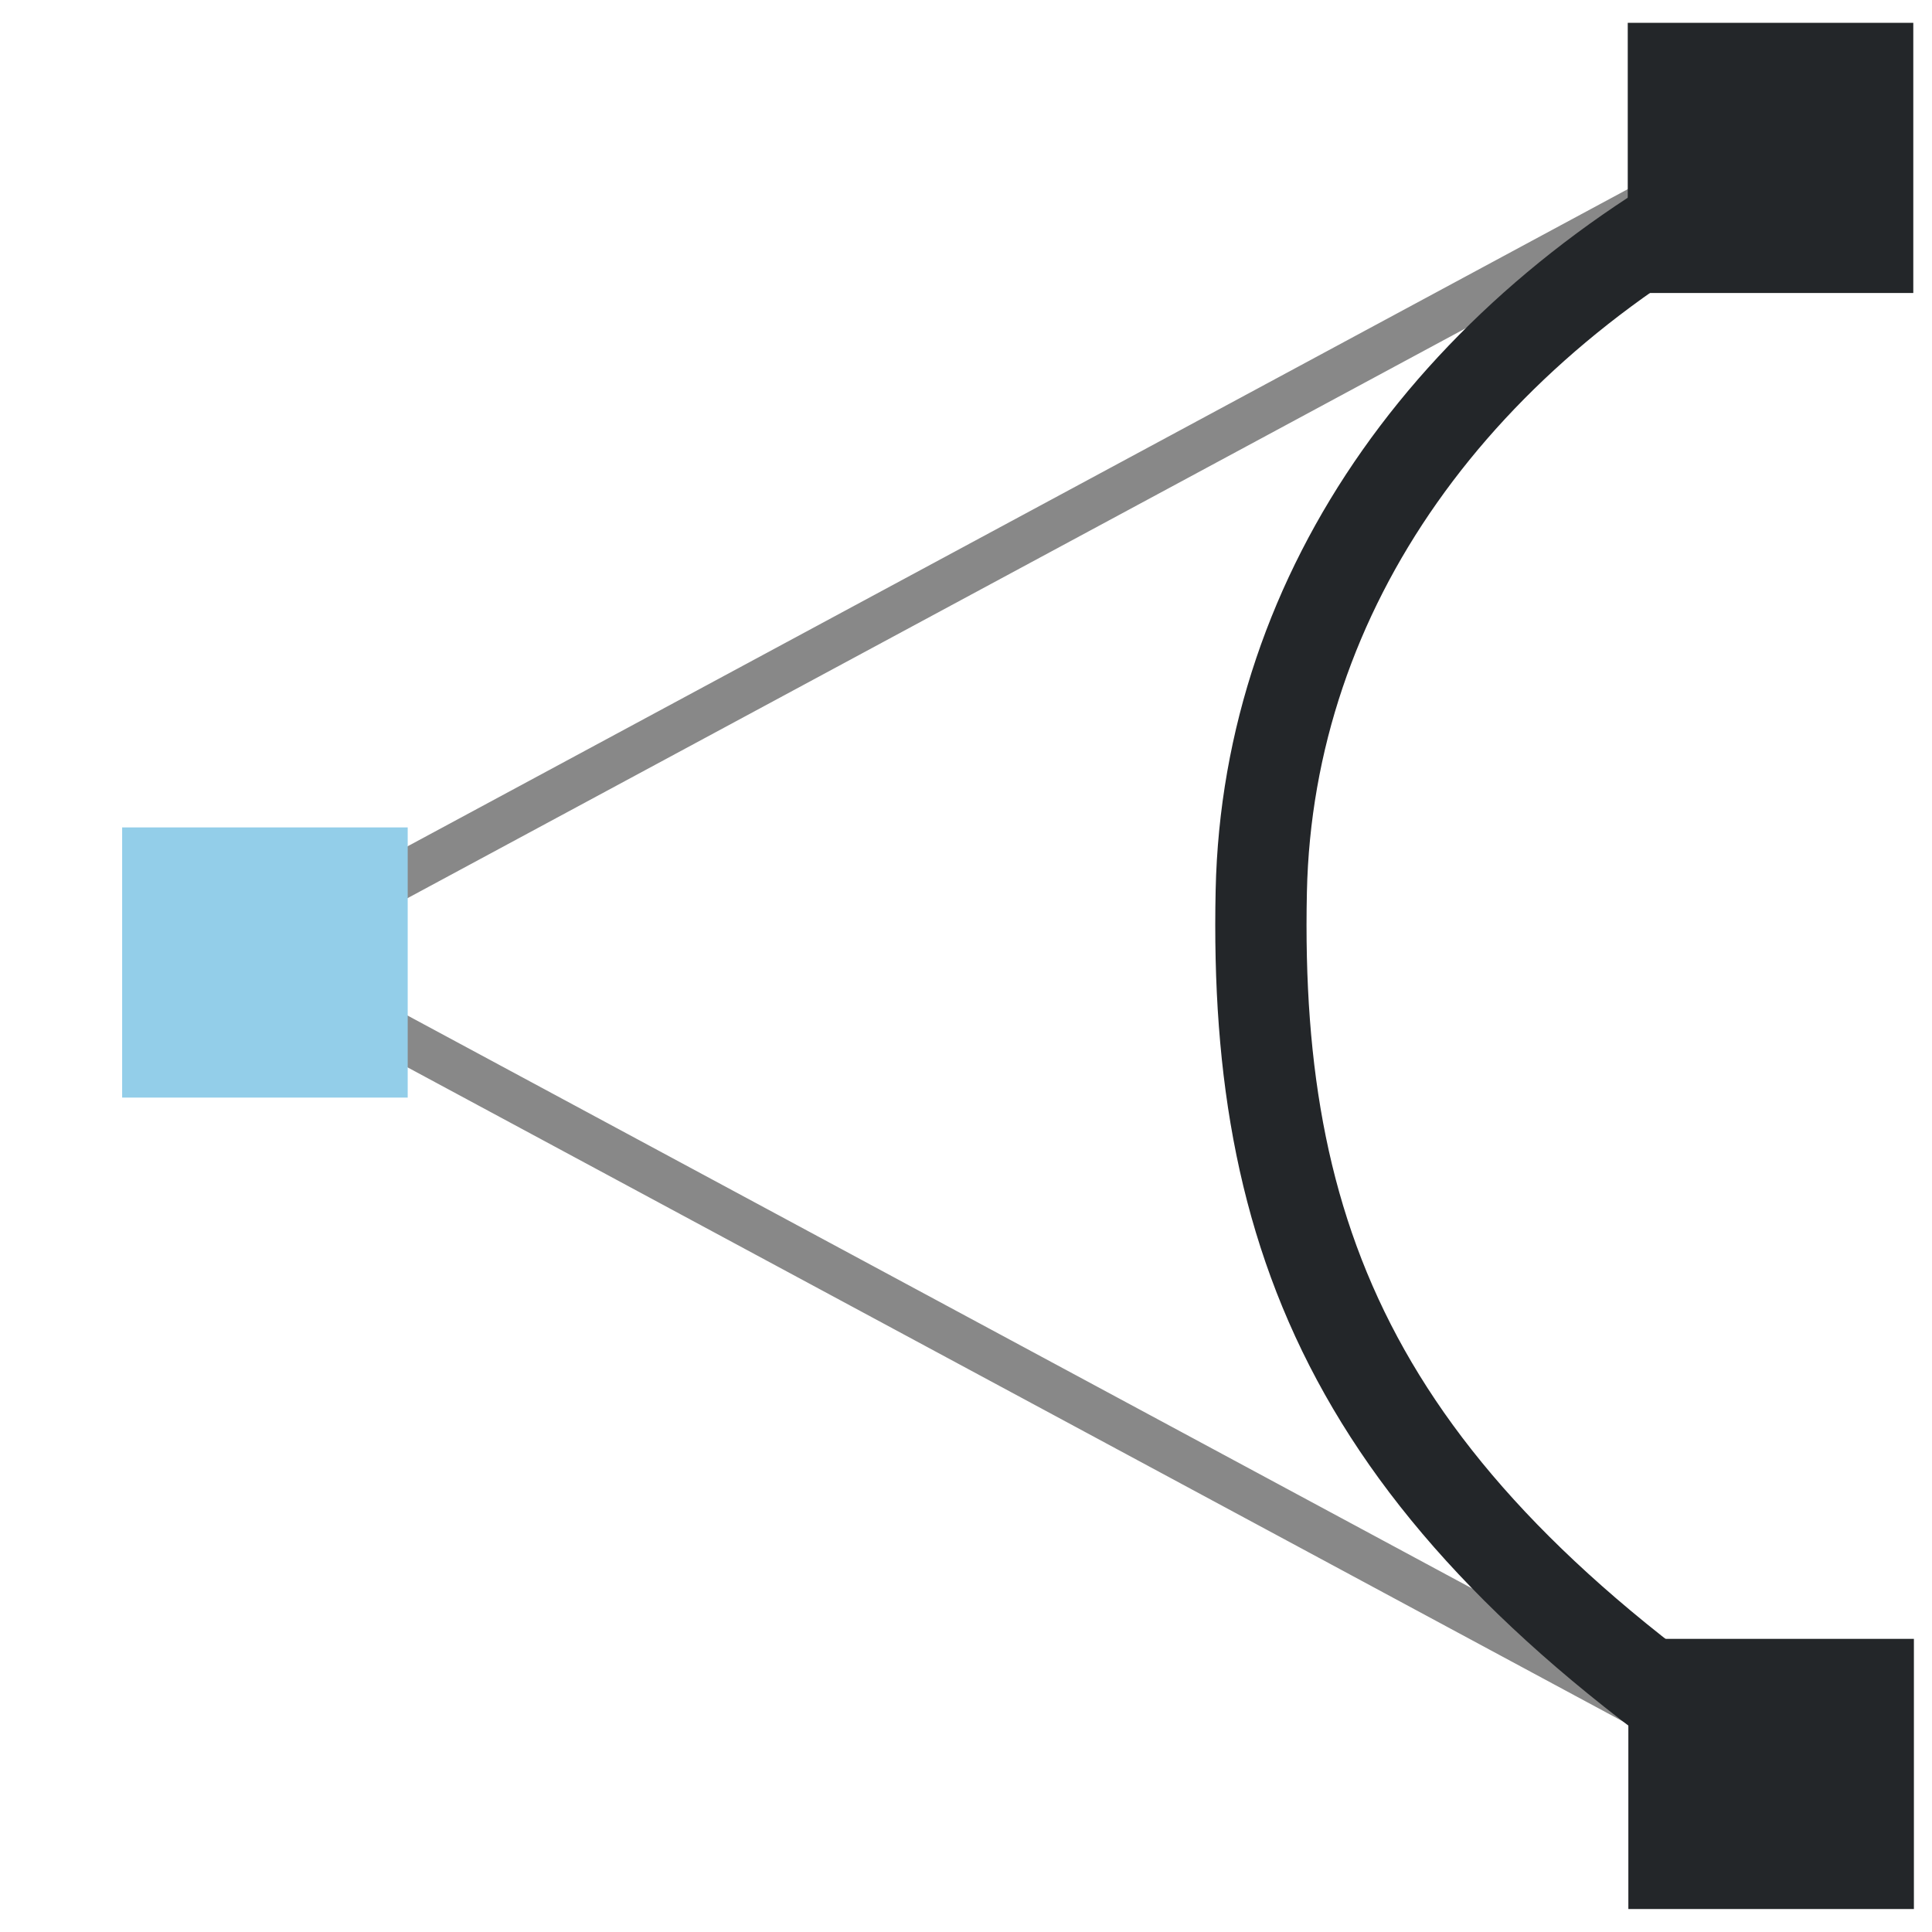
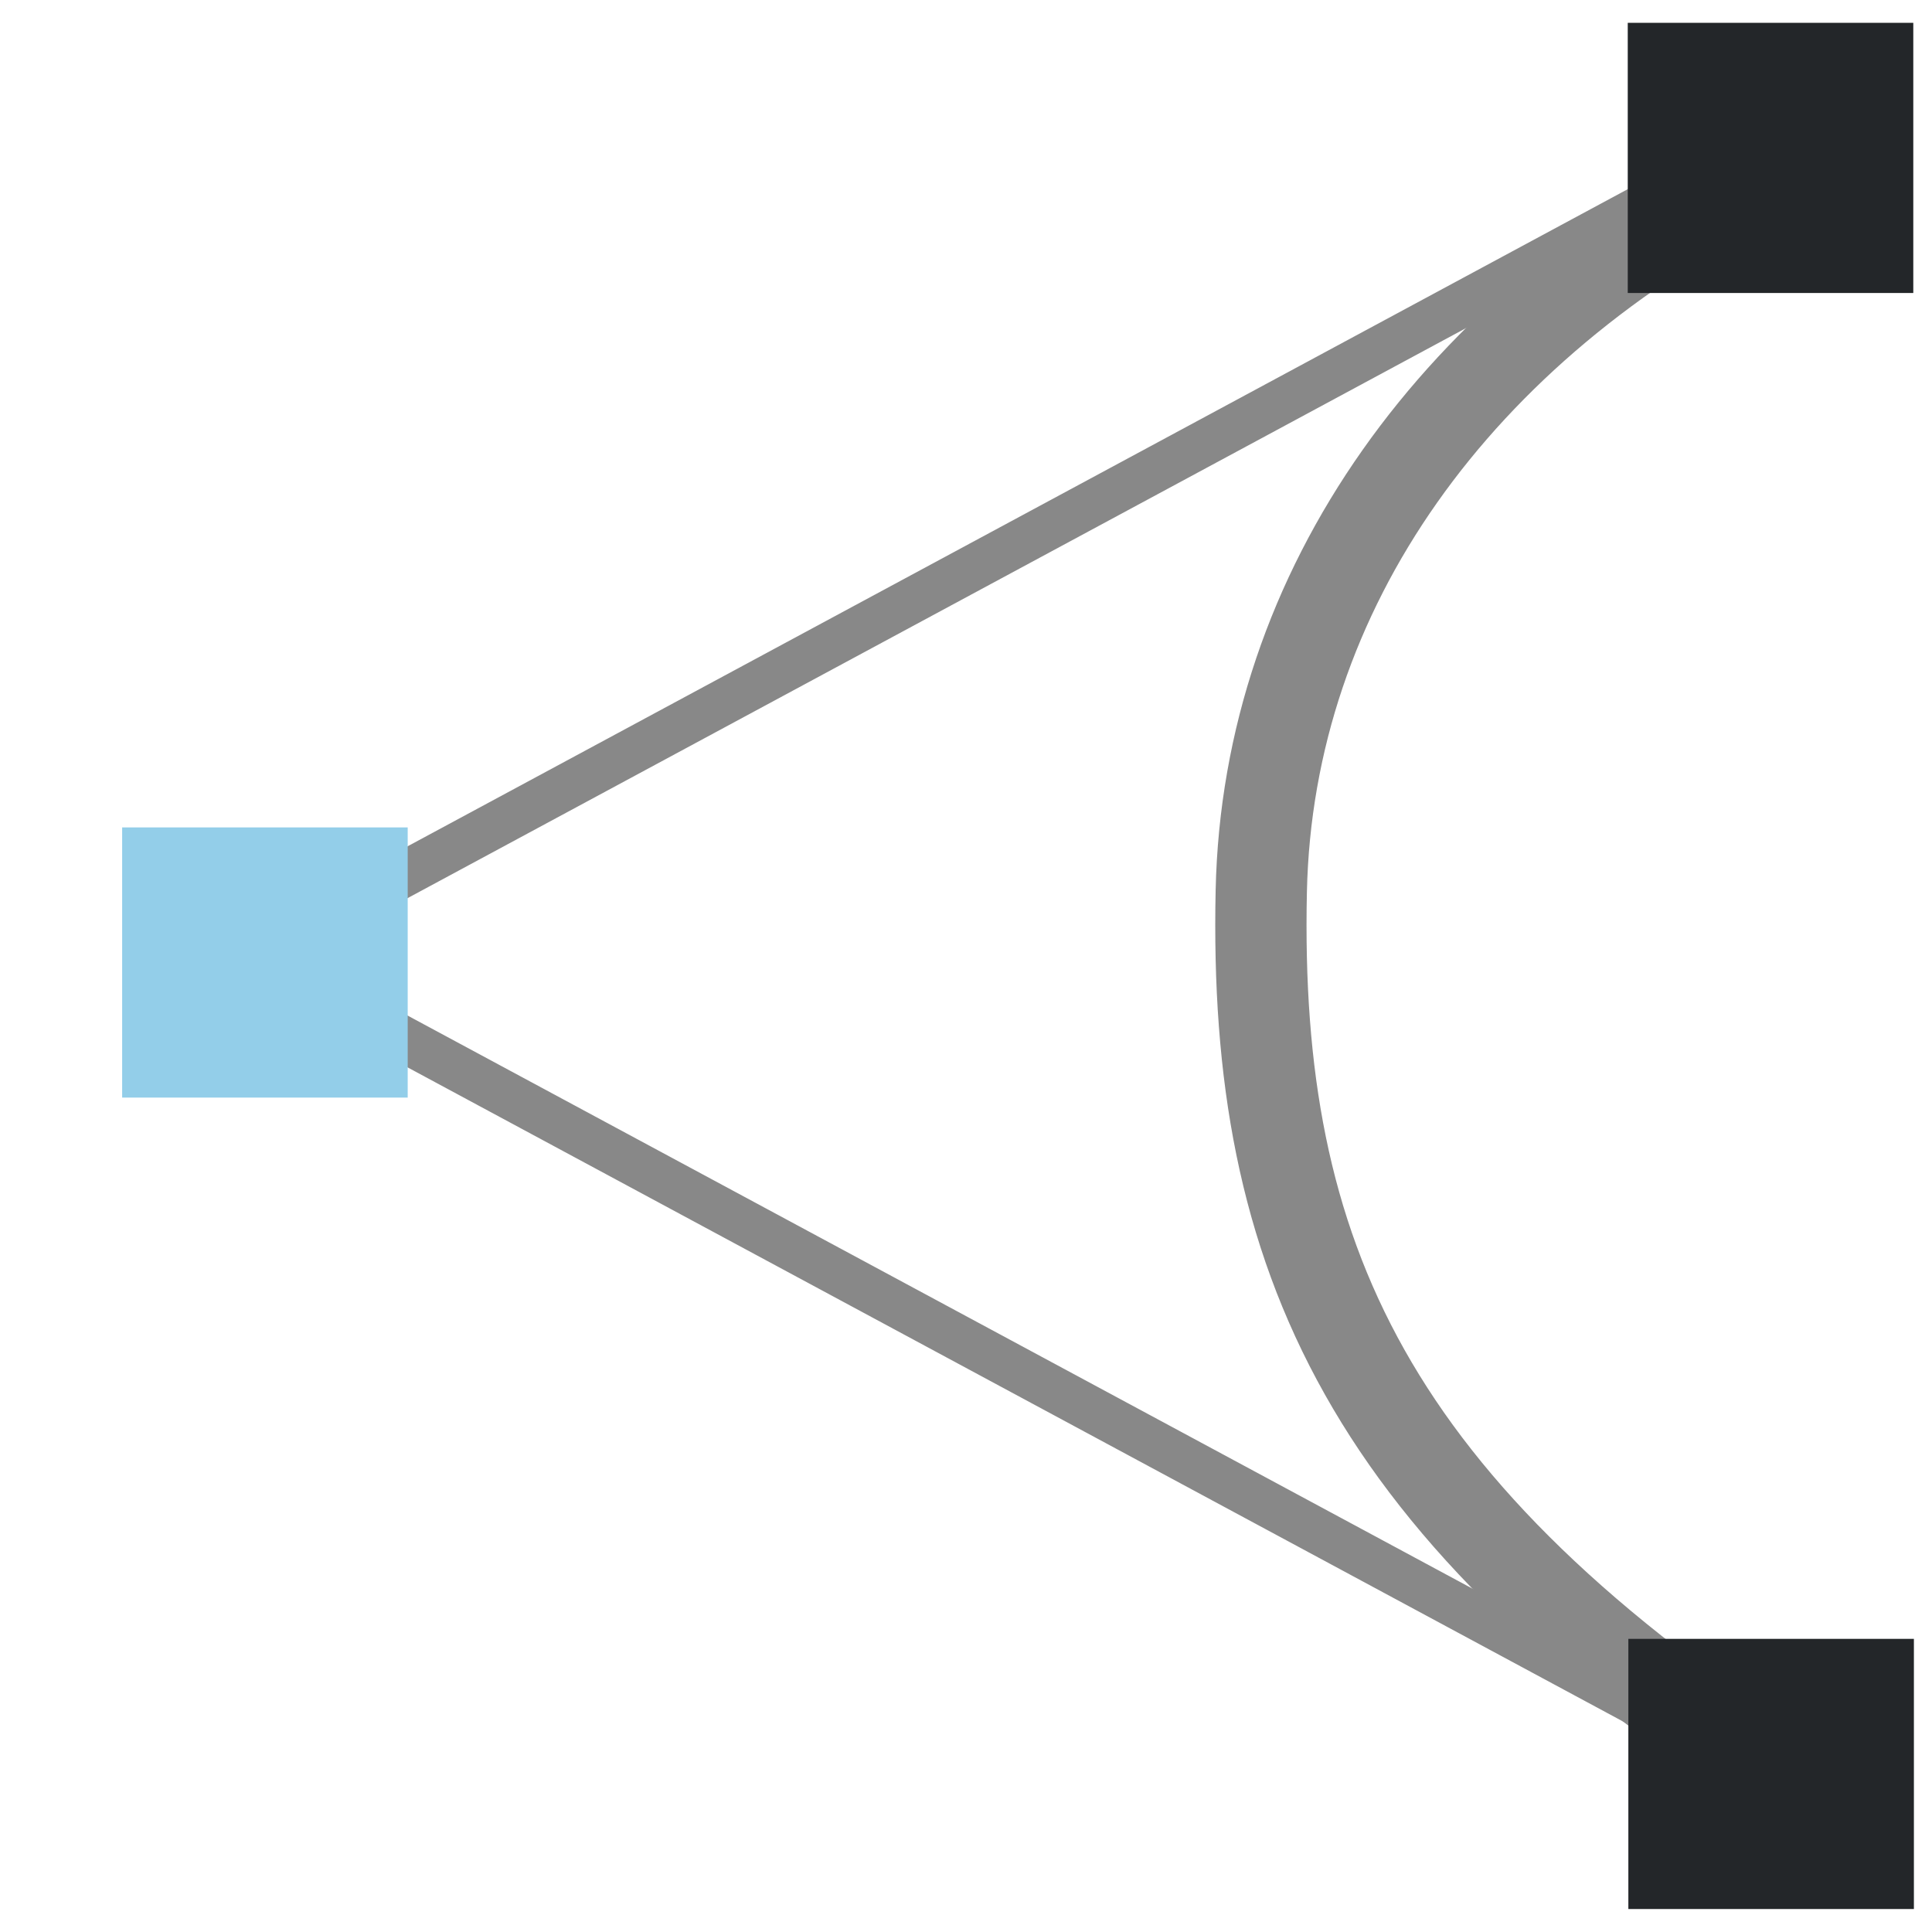
<svg xmlns="http://www.w3.org/2000/svg" width="48" height="48" viewBox="0 0 12.7 12.7" version="1.1" id="svg8">
  <defs id="defs13" />
  <style id="current-color-scheme" type="text/css">
	  .ColorScheme-Text { color:#232629; }
      .ColorScheme-Highlight { color:#93cee9; }
    </style>
  <g id="layer1" transform="translate(0,-284.3)">
    <path style="fill:none;stroke:#888888;stroke-width:0.3px;stroke-linecap:butt;stroke-linejoin:miter;stroke-opacity:1" d="M 11.797,296.053 1.646,290.59 11.565,285.248" id="path898" />
-     <path style="fill:none;stroke:currentColor;stroke-width:0.6px;stroke-linecap:butt;stroke-linejoin:miter;stroke-miterlimit:4;stroke-dasharray:none;stroke-opacity:1" d="m 11.801,296.044 c -2.816,-1.812 -3.562,-3.491 -3.51,-5.887 0.043,-1.986 1.287,-3.71 3.3,-4.725" id="path1549" class="ColorScheme-Text" />
+     <path style="fill:none;stroke:#888888;stroke-width:0.6px;stroke-linecap:butt;stroke-linejoin:miter;stroke-miterlimit:4;stroke-dasharray:none;stroke-opacity:1" d="m 11.801,296.044 c -2.816,-1.812 -3.562,-3.491 -3.51,-5.887 0.043,-1.986 1.287,-3.71 3.3,-4.725" id="path1549" />
    <rect style="fill:currentColor;fill-opacity:1;stroke:none;stroke-width:0.397;stroke-linecap:square;stroke-miterlimit:4;stroke-dasharray:none;stroke-opacity:1;paint-order:markers stroke fill" id="rect1557" width="1.877" height="1.776" x="10.704" y="295.073" class="ColorScheme-Text" />
    <rect style="fill:currentColor;fill-opacity:1;stroke:none;stroke-width:0.397;stroke-linecap:square;stroke-miterlimit:4;stroke-dasharray:none;stroke-opacity:1;paint-order:markers stroke fill" id="rect1557-4" width="1.877" height="1.776" x="10.7" y="284.45" class="ColorScheme-Text" />
    <rect style="fill:currentColor;fill-opacity:1;stroke:none;stroke-width:0.397;stroke-linecap:square;stroke-miterlimit:4;stroke-dasharray:none;stroke-opacity:1;paint-order:markers stroke fill" id="rect1557-4-8" width="1.877" height="1.776" x="0.803" y="289.739" class="ColorScheme-Highlight" />
  </g>
</svg>
